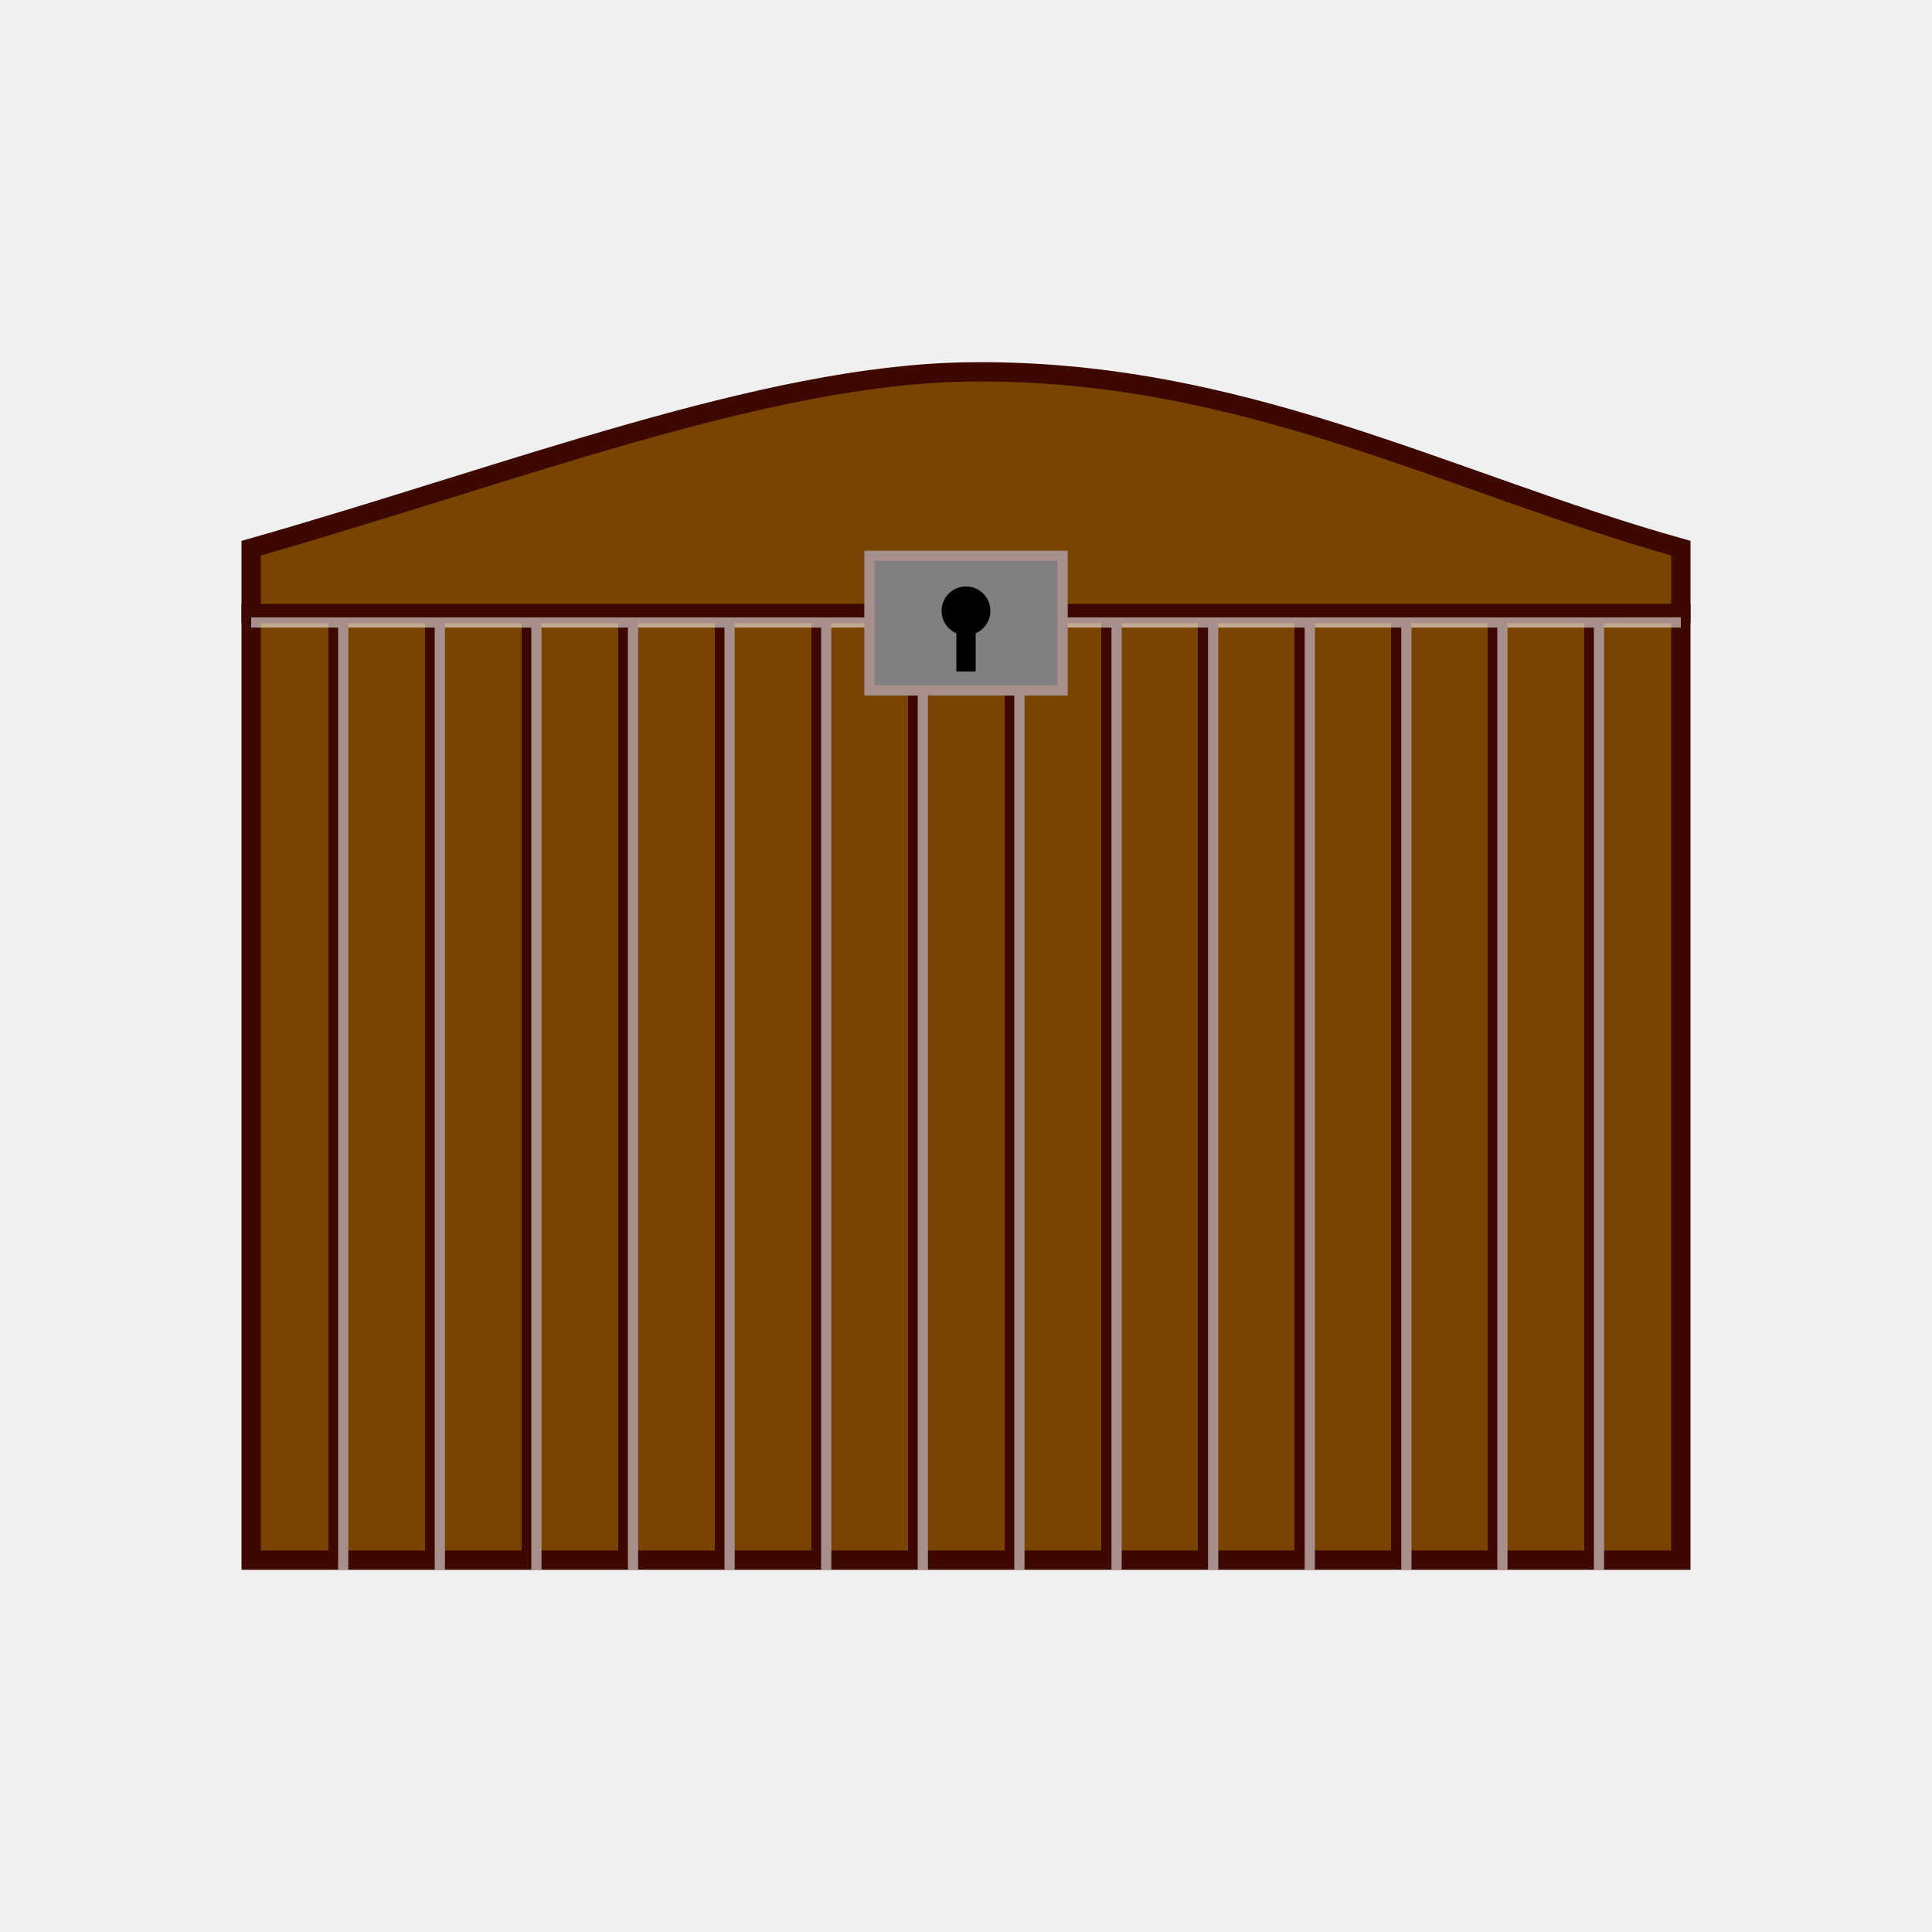
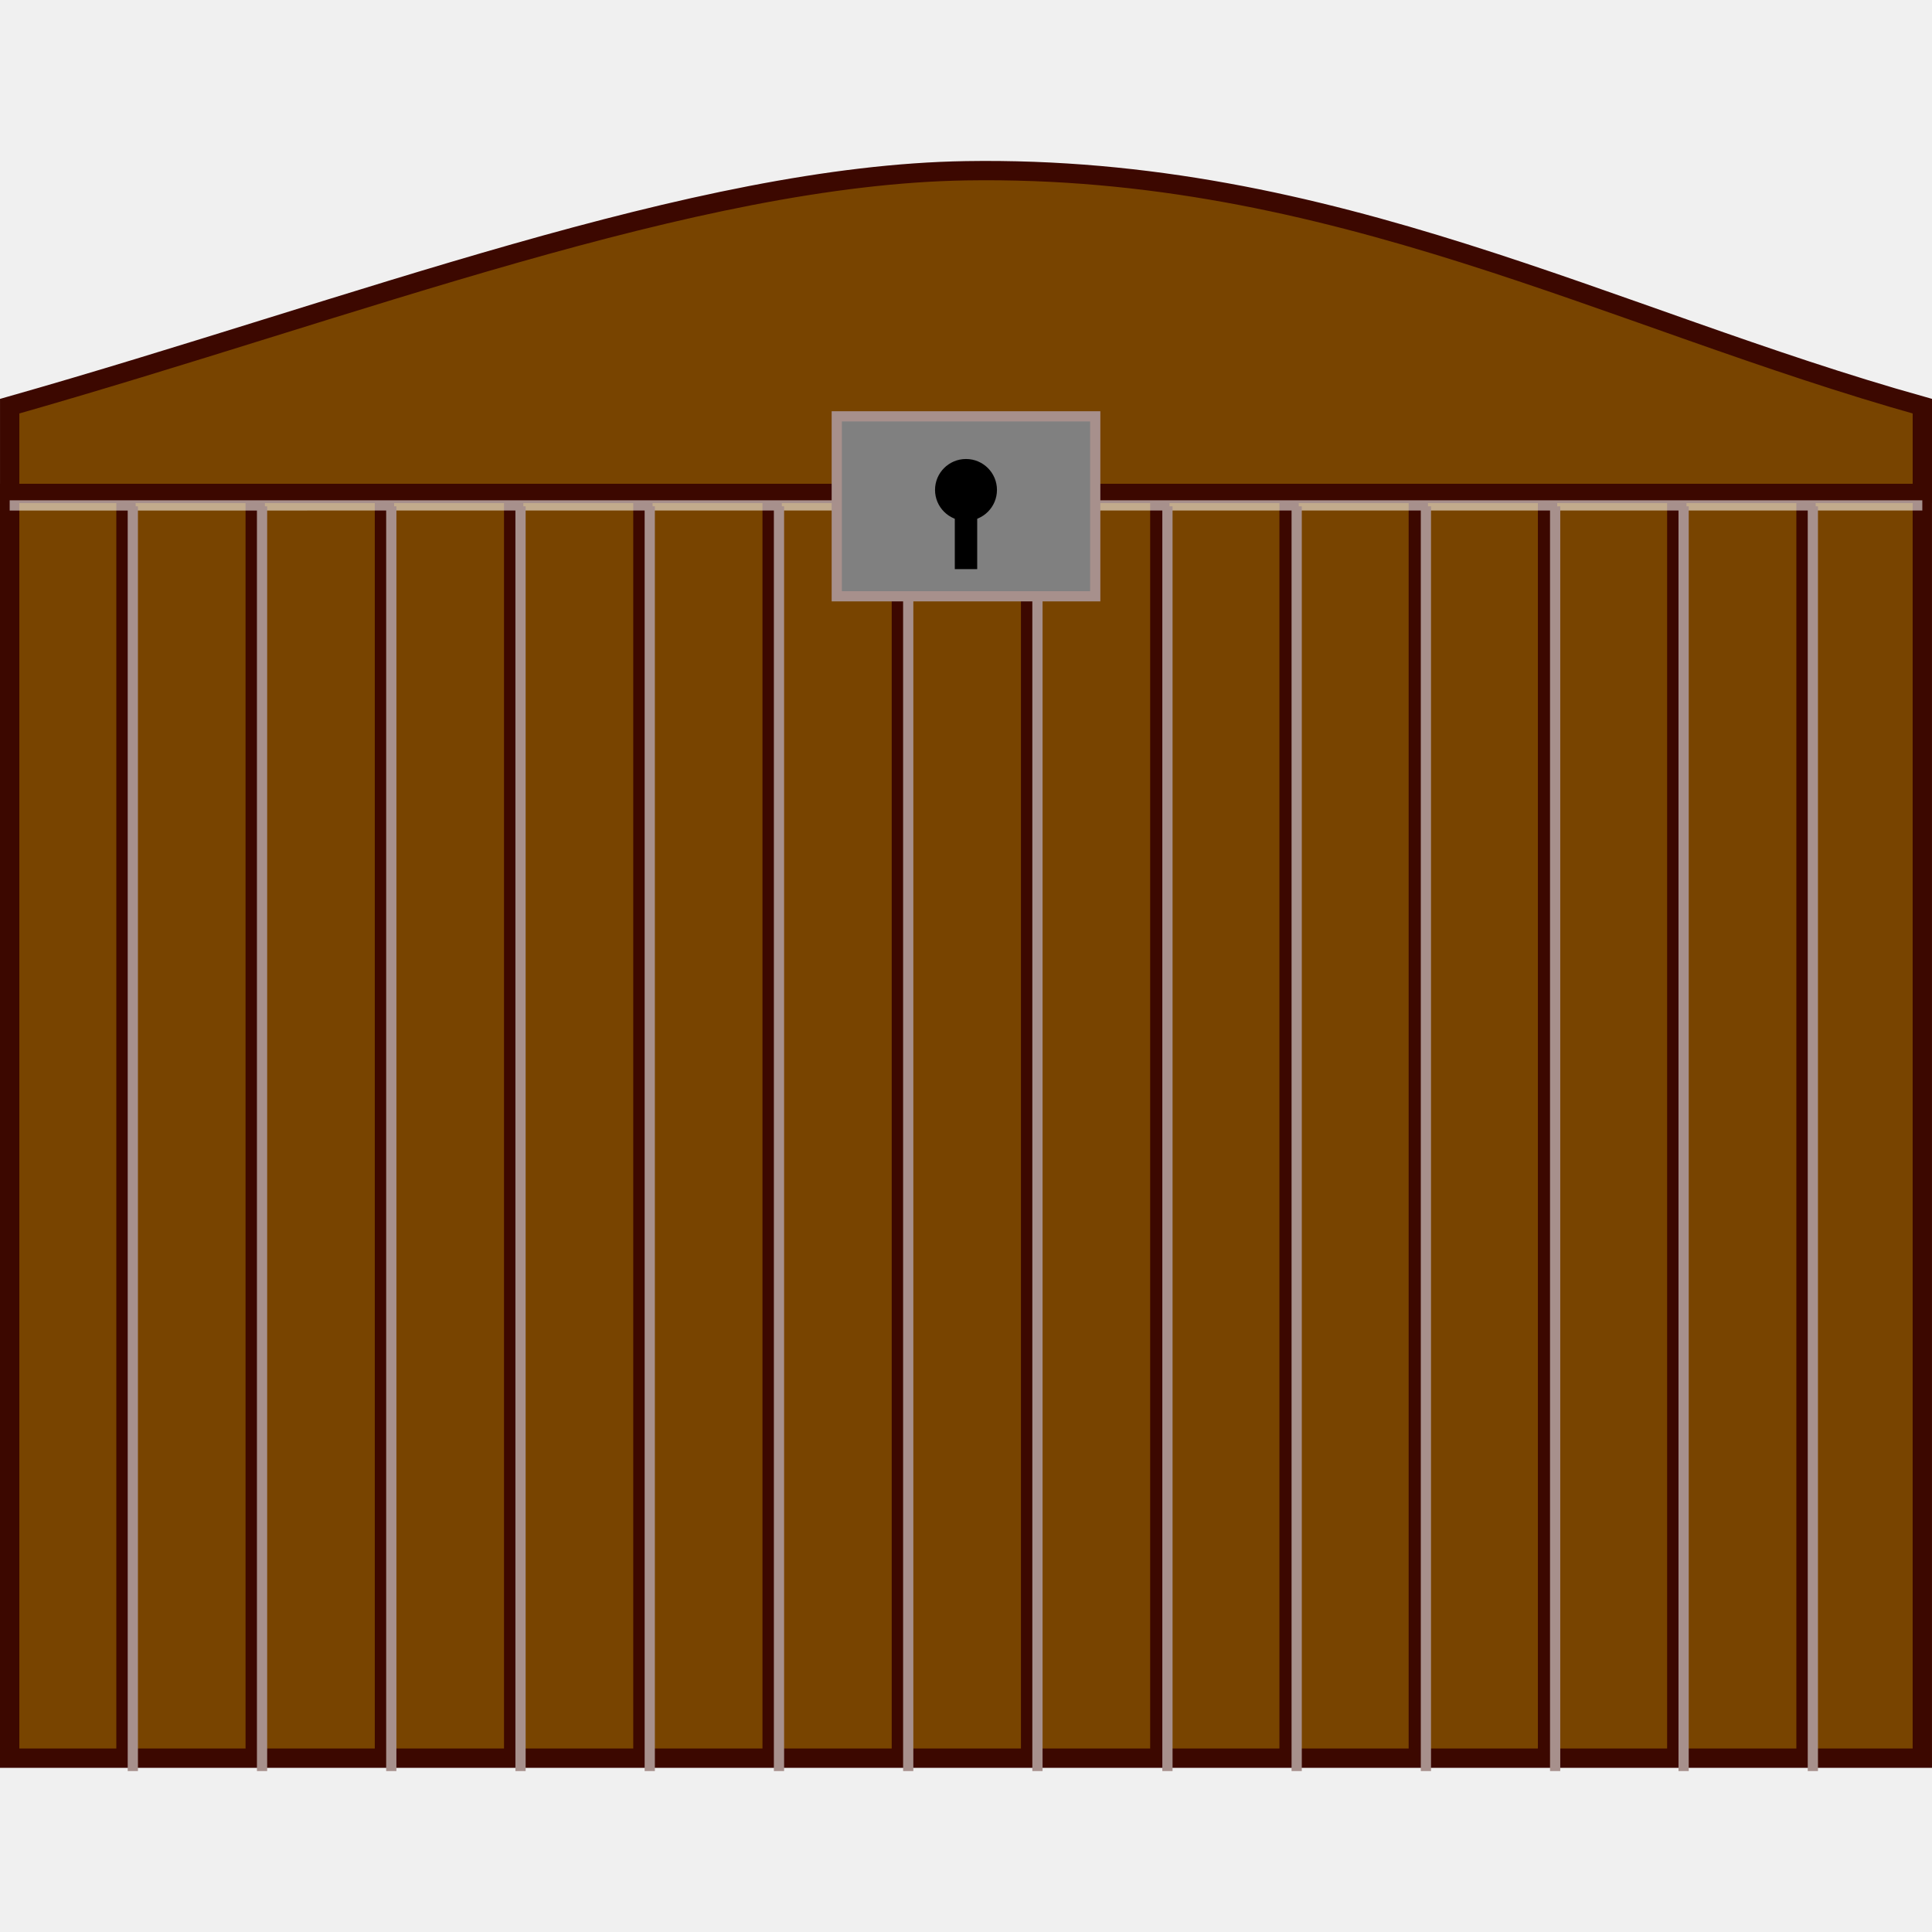
<svg xmlns="http://www.w3.org/2000/svg" version="1.1" width="100mm" height="100mm" viewBox="162 146 377.953 377.953" id="svg31">
  <defs id="defs35" />
-   <g id="g1255" transform="translate(0,6.626265)">
-     <g id="g1207">
-       <g id="g1037">
-         <g id="g872" transform="translate(-8.849955,77.48031)" style="fill:#784400;fill-opacity:1;stroke:#3c0800;stroke-opacity:1">
-           <path id="rect865" style="fill:#784400;fill-opacity:1;stroke:#3c0800;stroke-width:3.78;stroke-opacity:1;stop-color:#000000" d="M 219.983,181.905 H 499.668 V 367.102 H 219.983 Z" />
-           <path id="rect867" style="fill:#784400;fill-opacity:1;stroke:#3c0800;stroke-width:3.78;stroke-opacity:1;stop-color:#000000" d="M 219.985,169.135 C 270.501,154.754 320.091,135.301 359.826,134.661 c 53.602,-0.863 94.063,21.636 139.844,34.473 v 12.776 H 219.985 Z" />
+   <g id="g1255" transform="matrix(1.33782,0,0,1.336007,-118.567,-104.0172)" style="stroke-width:0.748">
+     <g id="g1207" style="stroke-width:0.748">
+       <g id="g1037" style="stroke-width:0.748">
+         <g id="g872" transform="translate(-8.849955,77.48031)" style="fill:#784400;fill-opacity:1;stroke:#3c0800;stroke-width:0.748;stroke-opacity:1">
+           <path id="rect865" style="fill:#784400;fill-opacity:1;stroke:#3c0800;stroke-width:2.827;stroke-opacity:1;stop-color:#000000" d="M 219.983,181.905 H 499.668 V 367.102 H 219.983 Z" />
+           <path id="rect867" style="fill:#784400;fill-opacity:1;stroke:#3c0800;stroke-width:2.827;stroke-opacity:1;stop-color:#000000" d="M 219.985,169.135 C 270.501,154.754 320.091,135.301 359.826,134.661 c 53.602,-0.863 94.063,21.636 139.844,34.473 v 12.776 H 219.985 Z" />
        </g>
-         <g id="g1016" transform="translate(-3.779527)">
-           <path style="fill:none;stroke:#3c0800;stroke-width:3.78;stroke-linecap:butt;stroke-linejoin:miter;stroke-miterlimit:4;stroke-dasharray:none;stroke-opacity:1" d="M 307.512,259.39 V 444.583" id="path874-8" />
-           <path style="fill:none;stroke:#3c0800;stroke-width:3.78;stroke-linecap:butt;stroke-linejoin:miter;stroke-miterlimit:4;stroke-dasharray:none;stroke-opacity:1" d="M 231.921,259.39 V 444.583" id="path874" />
-           <path style="fill:none;stroke:#3c0800;stroke-width:3.78;stroke-linecap:butt;stroke-linejoin:miter;stroke-miterlimit:4;stroke-dasharray:none;stroke-opacity:1" d="M 269.717,259.39 V 444.583" id="path874-0" />
-           <path style="fill:none;stroke:#3c0800;stroke-width:3.78;stroke-linecap:butt;stroke-linejoin:miter;stroke-miterlimit:4;stroke-dasharray:none;stroke-opacity:1" d="M 288.614,259.39 V 444.583" id="path874-3-7" />
-           <path style="fill:none;stroke:#3c0800;stroke-width:3.78;stroke-linecap:butt;stroke-linejoin:miter;stroke-miterlimit:4;stroke-dasharray:none;stroke-opacity:1" d="M 250.819,259.39 V 444.583" id="path874-3" />
-           <path style="fill:none;stroke:#3c0800;stroke-width:3.78;stroke-linecap:butt;stroke-linejoin:miter;stroke-miterlimit:4;stroke-dasharray:none;stroke-opacity:1" d="M 326.409,259.39 V 444.583" id="path874-3-6" />
-           <path style="fill:none;stroke:#3c0800;stroke-width:3.78;stroke-linecap:butt;stroke-linejoin:miter;stroke-miterlimit:4;stroke-dasharray:none;stroke-opacity:1" d="M 345.307,259.39 V 444.583" id="path874-0-8" />
-           <path style="fill:none;stroke:#3c0800;stroke-width:3.78;stroke-linecap:butt;stroke-linejoin:miter;stroke-miterlimit:4;stroke-dasharray:none;stroke-opacity:1" d="M 364.205,259.39 V 444.583" id="path874-3-7-7" />
-           <path style="fill:none;stroke:#3c0800;stroke-width:3.78;stroke-linecap:butt;stroke-linejoin:miter;stroke-miterlimit:4;stroke-dasharray:none;stroke-opacity:1" d="M 383.102,259.39 V 444.583" id="path874-4" />
-           <path style="fill:none;stroke:#3c0800;stroke-width:3.78;stroke-linecap:butt;stroke-linejoin:miter;stroke-miterlimit:4;stroke-dasharray:none;stroke-opacity:1" d="M 402,259.39 V 444.583" id="path874-3-4" />
-           <path style="fill:none;stroke:#3c0800;stroke-width:3.78;stroke-linecap:butt;stroke-linejoin:miter;stroke-miterlimit:4;stroke-dasharray:none;stroke-opacity:1" d="M 420.898,259.39 V 444.583" id="path874-0-4" />
-           <path style="fill:none;stroke:#3c0800;stroke-width:3.78;stroke-linecap:butt;stroke-linejoin:miter;stroke-miterlimit:4;stroke-dasharray:none;stroke-opacity:1" d="M 439.795,259.39 V 444.583" id="path874-3-7-4" />
-           <path style="fill:none;stroke:#3c0800;stroke-width:3.78;stroke-linecap:butt;stroke-linejoin:miter;stroke-miterlimit:4;stroke-dasharray:none;stroke-opacity:1" d="M 477.591,259.39 V 444.583" id="path874-3-7-4-3" />
-           <path style="fill:none;stroke:#3c0800;stroke-width:3.78;stroke-linecap:butt;stroke-linejoin:miter;stroke-miterlimit:4;stroke-dasharray:none;stroke-opacity:1" d="M 458.693,259.39 V 444.583" id="path874-3-7-4-1" />
+         <g id="g1016" transform="translate(-3.779527)" style="stroke-width:0.748">
+           <path style="fill:none;stroke:#3c0800;stroke-width:2.827;stroke-linecap:butt;stroke-linejoin:miter;stroke-miterlimit:4;stroke-dasharray:none;stroke-opacity:1" d="M 307.512,259.39 V 444.583" id="path874-8" />
+           <path style="fill:none;stroke:#3c0800;stroke-width:2.827;stroke-linecap:butt;stroke-linejoin:miter;stroke-miterlimit:4;stroke-dasharray:none;stroke-opacity:1" d="M 231.921,259.39 V 444.583" id="path874" />
+           <path style="fill:none;stroke:#3c0800;stroke-width:2.827;stroke-linecap:butt;stroke-linejoin:miter;stroke-miterlimit:4;stroke-dasharray:none;stroke-opacity:1" d="M 269.717,259.39 V 444.583" id="path874-0" />
+           <path style="fill:none;stroke:#3c0800;stroke-width:2.827;stroke-linecap:butt;stroke-linejoin:miter;stroke-miterlimit:4;stroke-dasharray:none;stroke-opacity:1" d="M 288.614,259.39 V 444.583" id="path874-3-7" />
+           <path style="fill:none;stroke:#3c0800;stroke-width:2.827;stroke-linecap:butt;stroke-linejoin:miter;stroke-miterlimit:4;stroke-dasharray:none;stroke-opacity:1" d="M 250.819,259.39 V 444.583" id="path874-3" />
+           <path style="fill:none;stroke:#3c0800;stroke-width:2.827;stroke-linecap:butt;stroke-linejoin:miter;stroke-miterlimit:4;stroke-dasharray:none;stroke-opacity:1" d="M 326.409,259.39 V 444.583" id="path874-3-6" />
+           <path style="fill:none;stroke:#3c0800;stroke-width:2.827;stroke-linecap:butt;stroke-linejoin:miter;stroke-miterlimit:4;stroke-dasharray:none;stroke-opacity:1" d="M 345.307,259.39 V 444.583" id="path874-0-8" />
+           <path style="fill:none;stroke:#3c0800;stroke-width:2.827;stroke-linecap:butt;stroke-linejoin:miter;stroke-miterlimit:4;stroke-dasharray:none;stroke-opacity:1" d="M 364.205,259.39 V 444.583" id="path874-3-7-7" />
+           <path style="fill:none;stroke:#3c0800;stroke-width:2.827;stroke-linecap:butt;stroke-linejoin:miter;stroke-miterlimit:4;stroke-dasharray:none;stroke-opacity:1" d="M 383.102,259.39 V 444.583" id="path874-4" />
+           <path style="fill:none;stroke:#3c0800;stroke-width:2.827;stroke-linecap:butt;stroke-linejoin:miter;stroke-miterlimit:4;stroke-dasharray:none;stroke-opacity:1" d="M 402,259.39 V 444.583" id="path874-3-4" />
+           <path style="fill:none;stroke:#3c0800;stroke-width:2.827;stroke-linecap:butt;stroke-linejoin:miter;stroke-miterlimit:4;stroke-dasharray:none;stroke-opacity:1" d="M 420.898,259.39 V 444.583" id="path874-0-4" />
+           <path style="fill:none;stroke:#3c0800;stroke-width:2.827;stroke-linecap:butt;stroke-linejoin:miter;stroke-miterlimit:4;stroke-dasharray:none;stroke-opacity:1" d="M 439.795,259.39 V 444.583" id="path874-3-7-4" />
+           <path style="fill:none;stroke:#3c0800;stroke-width:2.827;stroke-linecap:butt;stroke-linejoin:miter;stroke-miterlimit:4;stroke-dasharray:none;stroke-opacity:1" d="M 477.591,259.39 V 444.583" id="path874-3-7-4-3" />
+           <path style="fill:none;stroke:#3c0800;stroke-width:2.827;stroke-linecap:butt;stroke-linejoin:miter;stroke-miterlimit:4;stroke-dasharray:none;stroke-opacity:1" d="M 458.693,259.39 V 444.583" id="path874-3-7-4-1" />
        </g>
-         <path style="opacity:0.548;fill:none;stroke:#ffffff;stroke-width:2;stroke-linecap:butt;stroke-linejoin:miter;stroke-miterlimit:4;stroke-dasharray:none;stroke-opacity:1" d="m 211.135,261.147 279.683,-0.005" id="path877" />
+         <path style="opacity:0.548;fill:none;stroke:#ffffff;stroke-width:1.496;stroke-linecap:butt;stroke-linejoin:miter;stroke-miterlimit:4;stroke-dasharray:none;stroke-opacity:1" d="m 211.135,261.147 279.683,-0.005" id="path877" />
      </g>
-       <path style="fill:none;stroke:#a7908c;stroke-width:2;stroke-linecap:butt;stroke-linejoin:miter;stroke-miterlimit:4;stroke-dasharray:none;stroke-opacity:1" d="M 229.142,261.276 V 446.469" id="path874-3-7-4-7" />
-       <path style="fill:none;stroke:#a7908c;stroke-width:2;stroke-linecap:butt;stroke-linejoin:miter;stroke-miterlimit:4;stroke-dasharray:none;stroke-opacity:1" d="M 248.039,261.276 V 446.469" id="path874-3-7-4-7-2" />
-       <path style="fill:none;stroke:#a7908c;stroke-width:2;stroke-linecap:butt;stroke-linejoin:miter;stroke-miterlimit:4;stroke-dasharray:none;stroke-opacity:1" d="M 266.937,261.276 V 446.469" id="path874-3-7-4-7-1" />
-       <path style="fill:none;stroke:#a7908c;stroke-width:2;stroke-linecap:butt;stroke-linejoin:miter;stroke-miterlimit:4;stroke-dasharray:none;stroke-opacity:1" d="M 285.835,261.276 V 446.469" id="path874-3-7-4-7-2-6" />
-       <path style="fill:none;stroke:#a7908c;stroke-width:2;stroke-linecap:butt;stroke-linejoin:miter;stroke-miterlimit:4;stroke-dasharray:none;stroke-opacity:1" d="M 304.732,261.276 V 446.469" id="path874-3-7-4-7-4" />
-       <path style="fill:none;stroke:#a7908c;stroke-width:2;stroke-linecap:butt;stroke-linejoin:miter;stroke-miterlimit:4;stroke-dasharray:none;stroke-opacity:1" d="M 323.63,261.276 V 446.469" id="path874-3-7-4-7-2-8" />
-       <path style="fill:none;stroke:#a7908c;stroke-width:2;stroke-linecap:butt;stroke-linejoin:miter;stroke-miterlimit:4;stroke-dasharray:none;stroke-opacity:1" d="M 342.528,261.276 V 446.469" id="path874-3-7-4-7-1-8" />
-       <path style="fill:none;stroke:#a7908c;stroke-width:2;stroke-linecap:butt;stroke-linejoin:miter;stroke-miterlimit:4;stroke-dasharray:none;stroke-opacity:1" d="M 361.425,261.276 V 446.469" id="path874-3-7-4-7-2-6-5" />
-       <path style="fill:none;stroke:#a7908c;stroke-width:2;stroke-linecap:butt;stroke-linejoin:miter;stroke-miterlimit:4;stroke-dasharray:none;stroke-opacity:1" d="M 380.433,261.276 V 446.469" id="path874-3-7-4-7-7" />
-       <path style="fill:none;stroke:#a7908c;stroke-width:2;stroke-linecap:butt;stroke-linejoin:miter;stroke-miterlimit:4;stroke-dasharray:none;stroke-opacity:1" d="M 399.331,261.276 V 446.469" id="path874-3-7-4-7-2-7" />
-       <path style="fill:none;stroke:#a7908c;stroke-width:2;stroke-linecap:butt;stroke-linejoin:miter;stroke-miterlimit:4;stroke-dasharray:none;stroke-opacity:1" d="M 418.228,261.276 V 446.469" id="path874-3-7-4-7-1-6" />
-       <path style="fill:none;stroke:#a7908c;stroke-width:2;stroke-linecap:butt;stroke-linejoin:miter;stroke-miterlimit:4;stroke-dasharray:none;stroke-opacity:1" d="M 437.126,261.276 V 446.469" id="path874-3-7-4-7-2-6-2" />
-       <path style="fill:none;stroke:#a7908c;stroke-width:2;stroke-linecap:butt;stroke-linejoin:miter;stroke-miterlimit:4;stroke-dasharray:none;stroke-opacity:1" d="M 455.913,261.276 V 446.469" id="path874-3-7-4-7-1-3" />
-       <path style="fill:none;stroke:#a7908c;stroke-width:2;stroke-linecap:butt;stroke-linejoin:miter;stroke-miterlimit:4;stroke-dasharray:none;stroke-opacity:1" d="M 474.811,261.276 V 446.469" id="path874-3-7-4-7-2-6-4" />
+       <path style="fill:none;stroke:#a7908c;stroke-width:1.496;stroke-linecap:butt;stroke-linejoin:miter;stroke-miterlimit:4;stroke-dasharray:none;stroke-opacity:1" d="M 229.142,261.276 V 446.469" id="path874-3-7-4-7" />
+       <path style="fill:none;stroke:#a7908c;stroke-width:1.496;stroke-linecap:butt;stroke-linejoin:miter;stroke-miterlimit:4;stroke-dasharray:none;stroke-opacity:1" d="M 248.039,261.276 V 446.469" id="path874-3-7-4-7-2" />
+       <path style="fill:none;stroke:#a7908c;stroke-width:1.496;stroke-linecap:butt;stroke-linejoin:miter;stroke-miterlimit:4;stroke-dasharray:none;stroke-opacity:1" d="M 266.937,261.276 V 446.469" id="path874-3-7-4-7-1" />
+       <path style="fill:none;stroke:#a7908c;stroke-width:1.496;stroke-linecap:butt;stroke-linejoin:miter;stroke-miterlimit:4;stroke-dasharray:none;stroke-opacity:1" d="M 285.835,261.276 V 446.469" id="path874-3-7-4-7-2-6" />
+       <path style="fill:none;stroke:#a7908c;stroke-width:1.496;stroke-linecap:butt;stroke-linejoin:miter;stroke-miterlimit:4;stroke-dasharray:none;stroke-opacity:1" d="M 304.732,261.276 V 446.469" id="path874-3-7-4-7-4" />
+       <path style="fill:none;stroke:#a7908c;stroke-width:1.496;stroke-linecap:butt;stroke-linejoin:miter;stroke-miterlimit:4;stroke-dasharray:none;stroke-opacity:1" d="M 323.63,261.276 V 446.469" id="path874-3-7-4-7-2-8" />
+       <path style="fill:none;stroke:#a7908c;stroke-width:1.496;stroke-linecap:butt;stroke-linejoin:miter;stroke-miterlimit:4;stroke-dasharray:none;stroke-opacity:1" d="M 342.528,261.276 V 446.469" id="path874-3-7-4-7-1-8" />
+       <path style="fill:none;stroke:#a7908c;stroke-width:1.496;stroke-linecap:butt;stroke-linejoin:miter;stroke-miterlimit:4;stroke-dasharray:none;stroke-opacity:1" d="M 361.425,261.276 V 446.469" id="path874-3-7-4-7-2-6-5" />
+       <path style="fill:none;stroke:#a7908c;stroke-width:1.496;stroke-linecap:butt;stroke-linejoin:miter;stroke-miterlimit:4;stroke-dasharray:none;stroke-opacity:1" d="M 380.433,261.276 V 446.469" id="path874-3-7-4-7-7" />
+       <path style="fill:none;stroke:#a7908c;stroke-width:1.496;stroke-linecap:butt;stroke-linejoin:miter;stroke-miterlimit:4;stroke-dasharray:none;stroke-opacity:1" d="M 399.331,261.276 V 446.469" id="path874-3-7-4-7-2-7" />
+       <path style="fill:none;stroke:#a7908c;stroke-width:1.496;stroke-linecap:butt;stroke-linejoin:miter;stroke-miterlimit:4;stroke-dasharray:none;stroke-opacity:1" d="M 418.228,261.276 V 446.469" id="path874-3-7-4-7-1-6" />
+       <path style="fill:none;stroke:#a7908c;stroke-width:1.496;stroke-linecap:butt;stroke-linejoin:miter;stroke-miterlimit:4;stroke-dasharray:none;stroke-opacity:1" d="M 437.126,261.276 V 446.469" id="path874-3-7-4-7-2-6-2" />
+       <path style="fill:none;stroke:#a7908c;stroke-width:1.496;stroke-linecap:butt;stroke-linejoin:miter;stroke-miterlimit:4;stroke-dasharray:none;stroke-opacity:1" d="M 455.913,261.276 V 446.469" id="path874-3-7-4-7-1-3" />
+       <path style="fill:none;stroke:#a7908c;stroke-width:1.496;stroke-linecap:butt;stroke-linejoin:miter;stroke-miterlimit:4;stroke-dasharray:none;stroke-opacity:1" d="M 474.811,261.276 V 446.469" id="path874-3-7-4-7-2-6-4" />
    </g>
-     <rect style="font-variation-settings:normal;opacity:1;vector-effect:none;fill:#808080;fill-opacity:1;stroke:#a7908c;stroke-width:2;stroke-linecap:butt;stroke-linejoin:miter;stroke-miterlimit:4;stroke-dasharray:none;stroke-dashoffset:0;stroke-opacity:1;stop-color:#000000;stop-opacity:1" id="rect1209" width="37.795" height="26.346" x="332.079" y="248.102" />
-     <circle style="font-variation-settings:normal;opacity:1;vector-effect:none;fill:#000000;fill-opacity:1;stroke:#000000;stroke-width:2;stroke-linecap:butt;stroke-linejoin:miter;stroke-miterlimit:4;stroke-dasharray:none;stroke-dashoffset:0;stroke-opacity:1;stop-color:#000000;stop-opacity:1" id="path1213" cx="350.976" cy="258.875" r="3.78" />
-     <rect style="font-variation-settings:normal;opacity:1;vector-effect:none;fill:#000000;fill-opacity:1;stroke:#000000;stroke-width:2;stroke-linecap:butt;stroke-linejoin:miter;stroke-miterlimit:4;stroke-dasharray:none;stroke-dashoffset:0;stroke-opacity:1;stop-color:#000000;stop-opacity:1" id="rect1215" width="1.78" height="7.449" x="350.087" y="262.276" />
+     <rect style="font-variation-settings:normal;opacity:1;vector-effect:none;fill:#808080;fill-opacity:1;stroke:#a7908c;stroke-width:1.496;stroke-linecap:butt;stroke-linejoin:miter;stroke-miterlimit:4;stroke-dasharray:none;stroke-dashoffset:0;stroke-opacity:1;stop-color:#000000;stop-opacity:1" id="rect1209" width="37.795" height="26.346" x="332.079" y="248.102" />
+     <circle style="font-variation-settings:normal;opacity:1;vector-effect:none;fill:#000000;fill-opacity:1;stroke:#000000;stroke-width:1.496;stroke-linecap:butt;stroke-linejoin:miter;stroke-miterlimit:4;stroke-dasharray:none;stroke-dashoffset:0;stroke-opacity:1;stop-color:#000000;stop-opacity:1" id="path1213" cx="350.976" cy="258.875" r="3.78" />
+     <rect style="font-variation-settings:normal;opacity:1;vector-effect:none;fill:#000000;fill-opacity:1;stroke:#000000;stroke-width:1.496;stroke-linecap:butt;stroke-linejoin:miter;stroke-miterlimit:4;stroke-dasharray:none;stroke-dashoffset:0;stroke-opacity:1;stop-color:#000000;stop-opacity:1" id="rect1215" width="1.78" height="7.449" x="350.087" y="262.276" />
  </g>
</svg>
